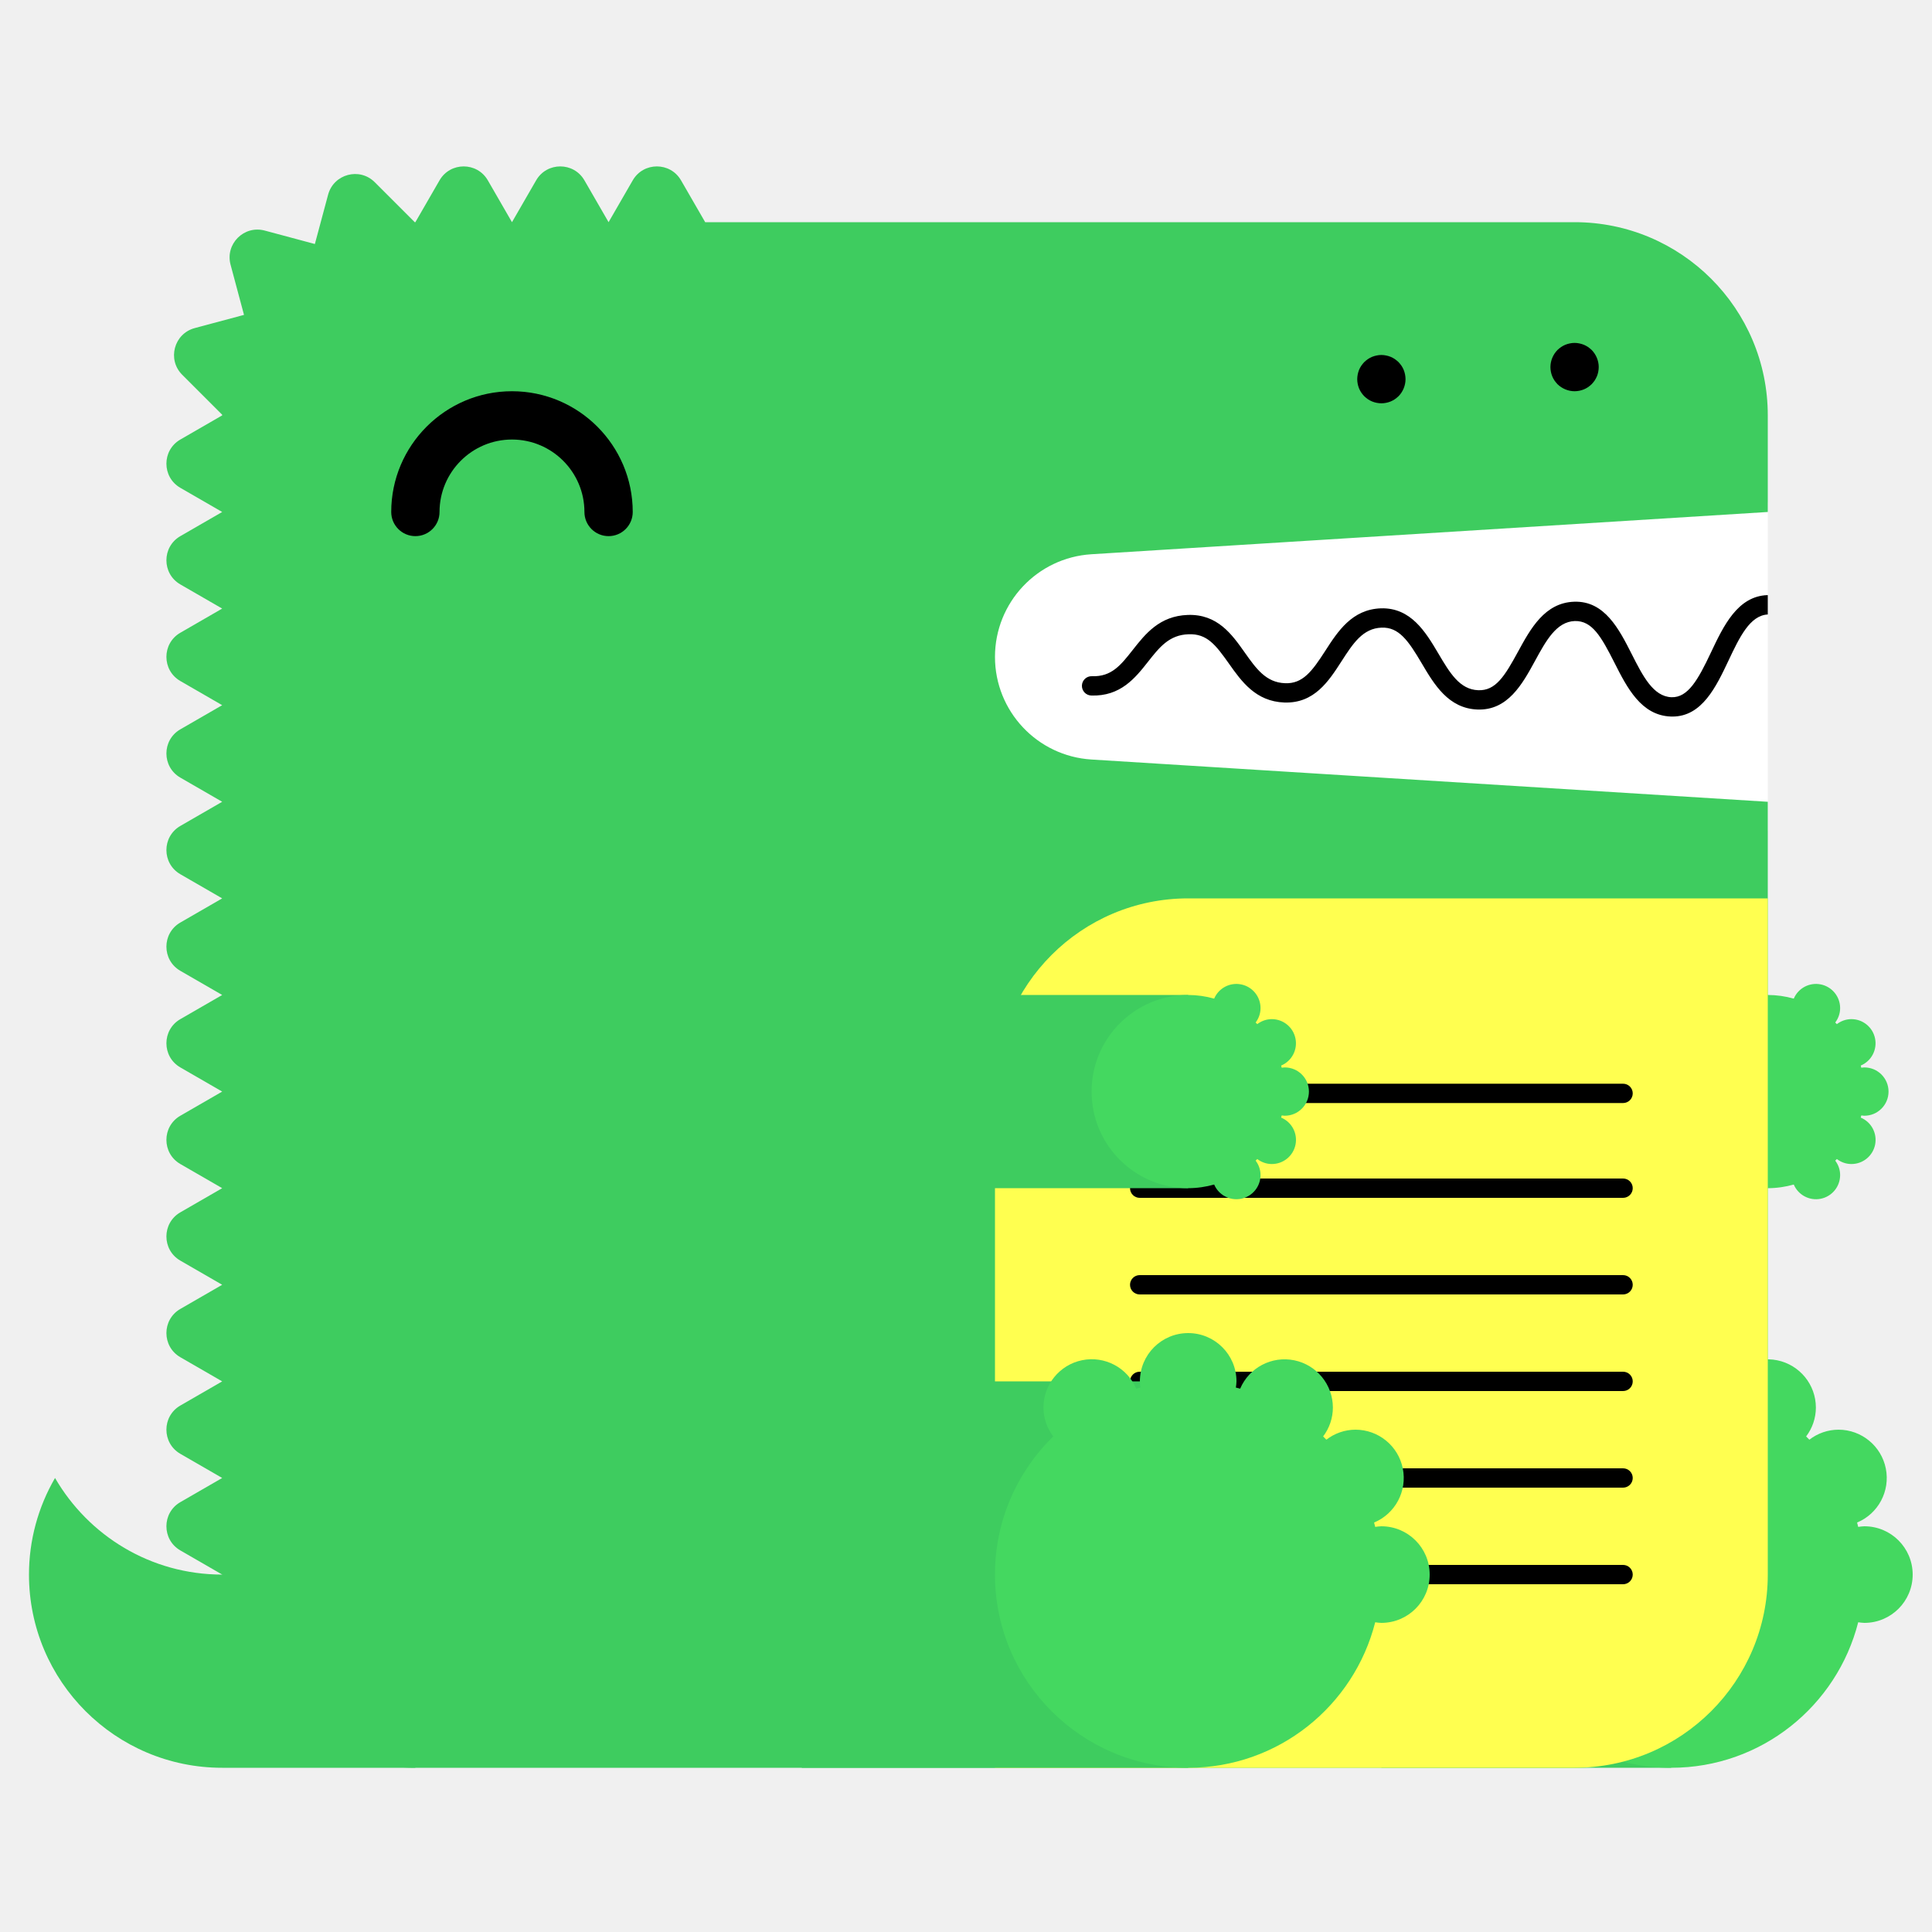
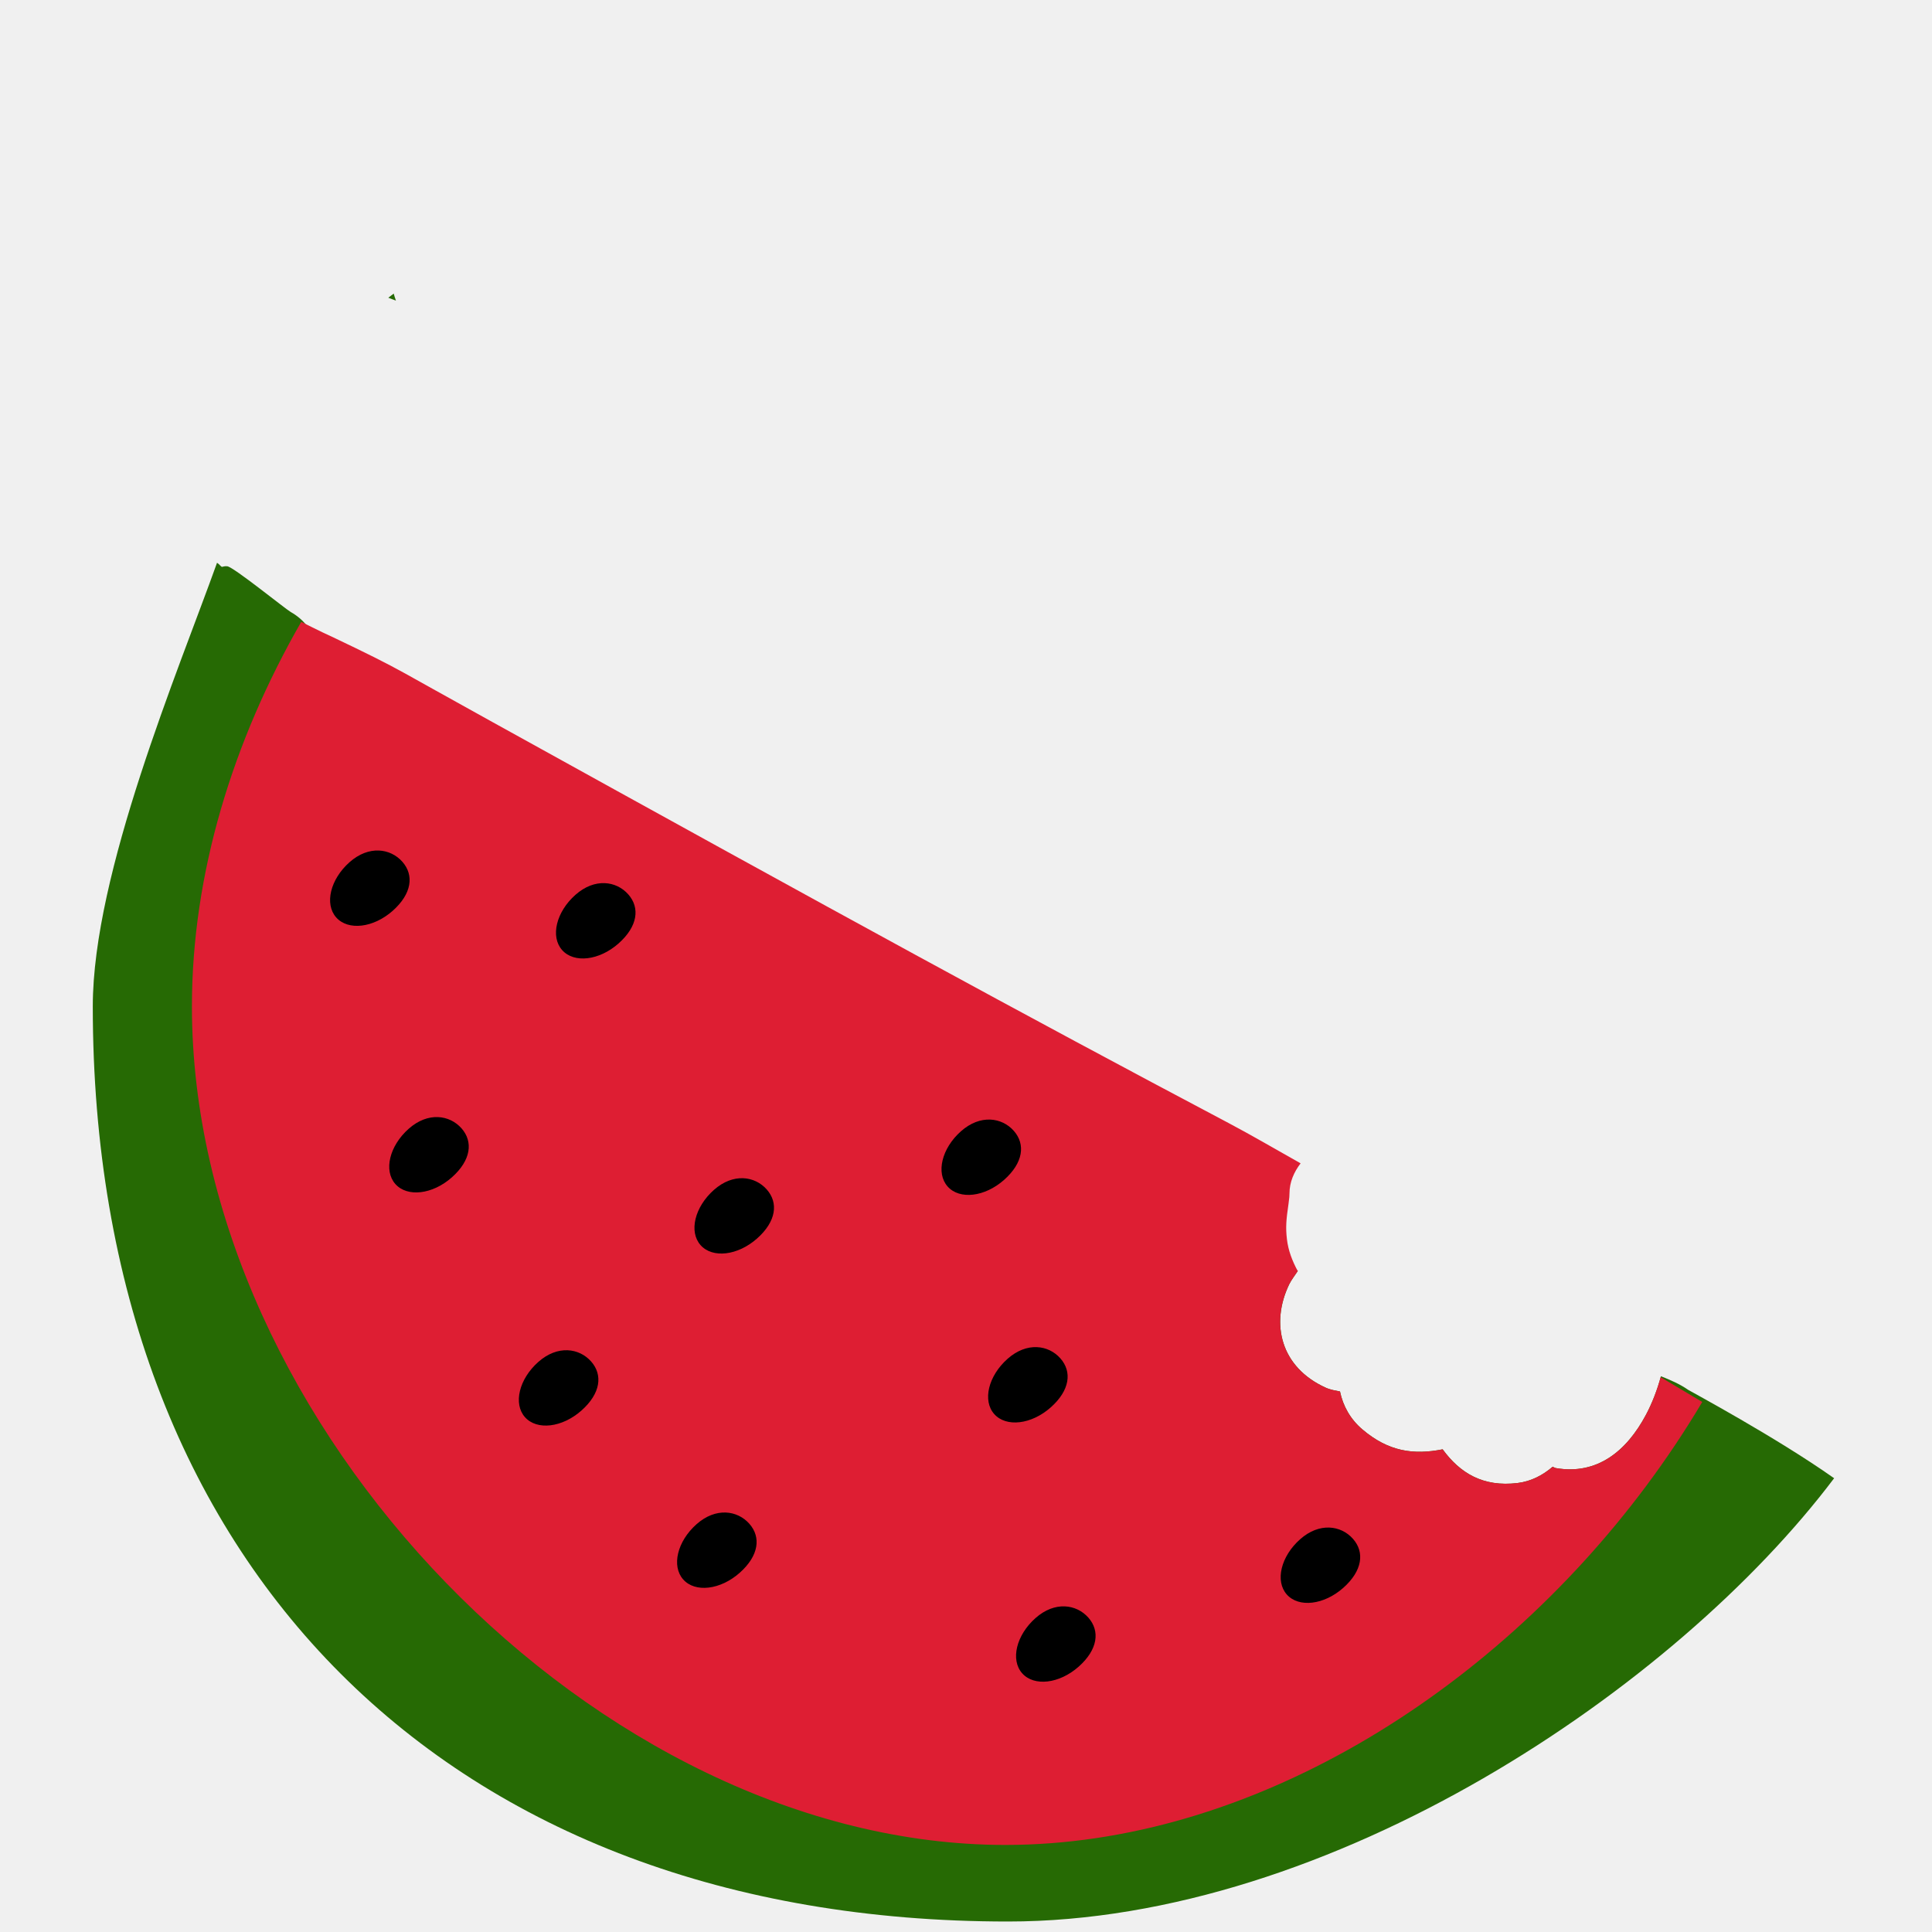
- <svg xmlns="http://www.w3.org/2000/svg" width="200" height="200" viewBox="0 0 200 200">
-   <g fill="none" fill-rule="evenodd">
-     <path fill="#FFF" d="M99 52h84v34H99z" />
-     <path d="M23 163c-7.398 0-13.843-4.027-17.303-10A19.886 19.886 0 0 0 3 163c0 11.046 8.954 20 20 20h20v-20H23z" fill="#3ECC5F" />
-     <path d="M112.98 57.376L183 53V43c0-11.046-8.954-20-20-20H73l-2.5-4.33c-1.112-1.925-3.889-1.925-5 0L63 23l-2.5-4.33c-1.111-1.925-3.889-1.925-5 0L53 23l-2.5-4.33c-1.111-1.925-3.889-1.925-5 0L43 23c-.022 0-.042.003-.065.003l-4.142-4.141c-1.57-1.571-4.252-.853-4.828 1.294l-1.369 5.104-5.192-1.392c-2.148-.575-4.111 1.389-3.535 3.536l1.39 5.193-5.102 1.367c-2.148.576-2.867 3.259-1.296 4.83l4.142 4.142c0 .021-.003.042-.003.064l-4.33 2.5c-1.925 1.111-1.925 3.889 0 5L23 53l-4.33 2.5c-1.925 1.111-1.925 3.889 0 5L23 63l-4.33 2.5c-1.925 1.111-1.925 3.889 0 5L23 73l-4.33 2.5c-1.925 1.111-1.925 3.889 0 5L23 83l-4.33 2.5c-1.925 1.111-1.925 3.889 0 5L23 93l-4.33 2.5c-1.925 1.111-1.925 3.889 0 5L23 103l-4.33 2.5c-1.925 1.111-1.925 3.889 0 5L23 113l-4.33 2.5c-1.925 1.111-1.925 3.889 0 5L23 123l-4.33 2.5c-1.925 1.111-1.925 3.889 0 5L23 133l-4.33 2.5c-1.925 1.111-1.925 3.889 0 5L23 143l-4.33 2.5c-1.925 1.111-1.925 3.889 0 5L23 153l-4.33 2.5c-1.925 1.111-1.925 3.889 0 5L23 163c0 11.046 8.954 20 20 20h120c11.046 0 20-8.954 20-20V83l-70.02-4.376A10.645 10.645 0 0 1 103 68c0-5.621 4.37-10.273 9.98-10.624" fill="#3ECC5F" />
-     <path fill="#3ECC5F" d="M143 183h30v-40h-30z" />
-     <path d="M193 158c-.219 0-.428.037-.639.064-.038-.15-.074-.301-.116-.451A5 5 0 0 0 190.32 148a4.96 4.96 0 0 0-3.016 1.036 26.531 26.531 0 0 0-.335-.336 4.955 4.955 0 0 0 1.011-2.987 5 5 0 0 0-9.599-1.959c-.148-.042-.297-.077-.445-.115.027-.211.064-.42.064-.639a5 5 0 0 0-5-5 5 5 0 0 0-5 5c0 .219.037.428.064.639-.148.038-.297.073-.445.115a4.998 4.998 0 0 0-9.599 1.959c0 1.125.384 2.151 1.011 2.987-3.717 3.632-6.031 8.693-6.031 14.3 0 11.046 8.954 20 20 20 9.339 0 17.16-6.41 19.361-15.064.211.027.42.064.639.064a5 5 0 0 0 5-5 5 5 0 0 0-5-5" fill="#44D860" />
-     <path fill="#3ECC5F" d="M153 123h30v-20h-30z" />
-     <path d="M193 115.5a2.5 2.5 0 1 0 0-5c-.109 0-.214.019-.319.032-.02-.075-.037-.15-.058-.225a2.501 2.501 0 0 0-.963-4.807c-.569 0-1.088.197-1.508.518a6.653 6.653 0 0 0-.168-.168c.314-.417.506-.931.506-1.494a2.5 2.5 0 0 0-4.8-.979A9.987 9.987 0 0 0 183 103c-5.522 0-10 4.478-10 10s4.478 10 10 10c.934 0 1.833-.138 2.69-.377a2.5 2.5 0 0 0 4.8-.979c0-.563-.192-1.077-.506-1.494.057-.055.113-.111.168-.168.42.321.939.518 1.508.518a2.5 2.5 0 0 0 .963-4.807c.021-.074.038-.15.058-.225.105.013.21.032.319.032" fill="#44D860" />
-     <path d="M63 55.5a2.5 2.5 0 0 1-2.5-2.5c0-4.136-3.364-7.5-7.5-7.5s-7.5 3.364-7.5 7.5a2.5 2.5 0 1 1-5 0c0-6.893 5.607-12.5 12.5-12.5S65.5 46.107 65.5 53a2.5 2.5 0 0 1-2.5 2.5" fill="#000" />
-     <path d="M103 183h60c11.046 0 20-8.954 20-20V93h-60c-11.046 0-20 8.954-20 20v70z" fill="#FFFF50" />
-     <path d="M168.02 124h-50.04a1 1 0 1 1 0-2h50.04a1 1 0 1 1 0 2m0 20h-50.04a1 1 0 1 1 0-2h50.04a1 1 0 1 1 0 2m0 20h-50.04a1 1 0 1 1 0-2h50.04a1 1 0 1 1 0 2m0-49.814h-50.04a1 1 0 1 1 0-2h50.04a1 1 0 1 1 0 2m0 19.814h-50.04a1 1 0 1 1 0-2h50.04a1 1 0 1 1 0 2m0 20h-50.04a1 1 0 1 1 0-2h50.04a1 1 0 1 1 0 2M183 61.611c-.012 0-.022-.006-.034-.005-3.09.105-4.552 3.196-5.842 5.923-1.346 2.85-2.387 4.703-4.093 4.647-1.889-.068-2.969-2.202-4.113-4.46-1.314-2.594-2.814-5.536-5.963-5.426-3.046.104-4.513 2.794-5.807 5.167-1.377 2.528-2.314 4.065-4.121 3.994-1.927-.07-2.951-1.805-4.136-3.813-1.321-2.236-2.848-4.75-5.936-4.664-2.994.103-4.465 2.385-5.763 4.4-1.373 2.13-2.335 3.428-4.165 3.351-1.973-.07-2.992-1.51-4.171-3.177-1.324-1.873-2.816-3.993-5.895-3.89-2.928.1-4.399 1.97-5.696 3.618-1.232 1.564-2.194 2.802-4.229 2.724a1 1 0 0 0-.072 2c3.017.101 4.545-1.8 5.872-3.487 1.177-1.496 2.193-2.787 4.193-2.855 1.926-.082 2.829 1.115 4.195 3.045 1.297 1.834 2.769 3.914 5.731 4.021 3.103.104 4.596-2.215 5.918-4.267 1.182-1.834 2.202-3.417 4.15-3.484 1.793-.067 2.769 1.35 4.145 3.681 1.297 2.197 2.766 4.686 5.787 4.796 3.125.108 4.634-2.62 5.949-5.035 1.139-2.088 2.214-4.06 4.119-4.126 1.793-.042 2.728 1.595 4.111 4.33 1.292 2.553 2.757 5.445 5.825 5.556l.169.003c3.064 0 4.518-3.075 5.805-5.794 1.139-2.41 2.217-4.68 4.067-4.773v-2z" fill="#000" />
-     <path fill="#3ECC5F" d="M83 183h40v-40H83z" />
-     <path d="M143 158c-.219 0-.428.037-.639.064-.038-.15-.074-.301-.116-.451A5 5 0 0 0 140.32 148a4.96 4.96 0 0 0-3.016 1.036 26.531 26.531 0 0 0-.335-.336 4.955 4.955 0 0 0 1.011-2.987 5 5 0 0 0-9.599-1.959c-.148-.042-.297-.077-.445-.115.027-.211.064-.42.064-.639a5 5 0 0 0-5-5 5 5 0 0 0-5 5c0 .219.037.428.064.639-.148.038-.297.073-.445.115a4.998 4.998 0 0 0-9.599 1.959c0 1.125.384 2.151 1.011 2.987-3.717 3.632-6.031 8.693-6.031 14.3 0 11.046 8.954 20 20 20 9.339 0 17.16-6.41 19.361-15.064.211.027.42.064.639.064a5 5 0 0 0 5-5 5 5 0 0 0-5-5" fill="#44D860" />
-     <path fill="#3ECC5F" d="M83 123h40v-20H83z" />
-     <path d="M133 115.5a2.5 2.5 0 1 0 0-5c-.109 0-.214.019-.319.032-.02-.075-.037-.15-.058-.225a2.501 2.501 0 0 0-.963-4.807c-.569 0-1.088.197-1.508.518a6.653 6.653 0 0 0-.168-.168c.314-.417.506-.931.506-1.494a2.5 2.5 0 0 0-4.8-.979A9.987 9.987 0 0 0 123 103c-5.522 0-10 4.478-10 10s4.478 10 10 10c.934 0 1.833-.138 2.69-.377a2.5 2.5 0 0 0 4.8-.979c0-.563-.192-1.077-.506-1.494.057-.055.113-.111.168-.168.42.321.939.518 1.508.518a2.5 2.5 0 0 0 .963-4.807c.021-.074.038-.15.058-.225.105.013.21.032.319.032" fill="#44D860" />
-     <path d="M143 41.75c-.16 0-.33-.02-.49-.05a2.52 2.52 0 0 1-.47-.14c-.15-.06-.29-.14-.431-.23-.13-.09-.259-.2-.38-.31-.109-.12-.219-.24-.309-.38s-.17-.28-.231-.43a2.619 2.619 0 0 1-.189-.96c0-.16.02-.33.05-.49.03-.16.08-.31.139-.47.061-.15.141-.29.231-.43.09-.13.2-.26.309-.38.121-.11.25-.22.38-.31.141-.09.281-.17.431-.23.149-.06.31-.11.47-.14.32-.07.65-.07.98 0 .159.03.32.08.47.14.149.06.29.14.43.23.13.09.259.2.38.31.11.12.22.25.31.38.09.14.17.28.23.43.06.16.11.31.14.47.029.16.05.33.05.49 0 .66-.271 1.31-.73 1.77-.121.11-.25.22-.38.31-.14.09-.281.17-.43.23a2.565 2.565 0 0 1-.96.19m20-1.25c-.66 0-1.3-.27-1.771-.73a3.802 3.802 0 0 1-.309-.38c-.09-.14-.17-.28-.231-.43a2.619 2.619 0 0 1-.189-.96c0-.66.27-1.3.729-1.77.121-.11.25-.22.38-.31.141-.09.281-.17.431-.23.149-.06.31-.11.47-.14.32-.07.66-.07.98 0 .159.03.32.08.47.14.149.06.29.14.43.23.13.09.259.2.38.31.459.47.73 1.11.73 1.77 0 .16-.021.33-.05.49-.03.16-.08.32-.14.47-.07.15-.14.29-.23.43-.09.13-.2.26-.31.38-.121.11-.25.22-.38.31-.14.09-.281.17-.43.23a2.565 2.565 0 0 1-.96.19" fill="#000" />
+ <svg xmlns="http://www.w3.org/2000/svg" xmlns:ns1="http://vectornator.io" height="100%" stroke-miterlimit="10" style="fill-rule:nonzero;clip-rule:evenodd;stroke-linecap:round;stroke-linejoin:round;" version="1.1" viewBox="0 0 190 190" width="100%" xml:space="preserve">
+   <defs />
+   <g id="Untitled" ns1:layerName="Untitled">
+     <path d="M38.719 28.875C38.548 29.017 38.357 29.137 38.188 29.281C38.401 29.377 38.716 29.466 38.938 29.562C38.856 29.336 38.783 29.106 38.719 28.875ZM21.344 55.344C17.548 65.948 9.125 85.869 9.125 98.969C9.125 153.969 44.125 188.969 99.125 188.969C130.963 188.969 164.871 165.939 180.375 145.375C174.664 141.339 166.176 136.788 166.031 136.688C165.176 136.094 164.252 135.708 163.344 135.344C162.997 136.638 162.497 137.954 161.875 139.125C159.97 142.712 157.063 145.08 153 144.375C152.879 144.354 152.803 144.277 152.688 144.25C151.722 145.076 150.58 145.682 149.25 145.844C145.844 146.259 143.581 144.867 141.875 142.531C139.023 143.099 136.544 142.758 133.969 140.562C132.805 139.571 132.073 138.264 131.781 136.844C131.319 136.748 130.844 136.681 130.375 136.469C125.949 134.463 124.92 130.185 126.781 126.312C126.998 125.861 127.349 125.429 127.625 125C127.62 124.991 127.63 124.978 127.625 124.969C125.309 123.614 122.868 122.239 121.062 121.031C119.132 119.74 117.881 118.652 115.469 116.406C115.431 116.371 115.412 116.379 115.375 116.344C113.702 114.786 113.011 114.189 112.25 113.688C106.327 109.785 89.355 101.131 89.344 101.125C76.949 94.952 71.443 91.991 64.719 87.594C63.799 86.992 62.266 86 60.594 84.906C59.088 84.167 57.843 83.509 56.281 82.75C53.341 81.32 50.632 80.121 45.5 77.969C45.084 77.794 45.074 77.8 44.656 77.625C38.422 75.012 35.535 73.777 31.969 72.031C29.868 71.003 33.825 63.154 28.594 60.188C28.043 59.875 22.956 55.741 22.344 55.688C22.058 55.662 21.976 55.73 21.812 55.75C21.553 55.556 21.673 55.579 21.344 55.344Z" fill="#266a04" fill-rule="nonzero" opacity="1" stroke="none" />
+     <path d="M29.625 61.156C22.891 72.893 18.875 85.928 18.875 98.969C18.875 140.21 58.875 181.438 98.875 181.438C122.727 181.437 146.516 166.749 161.875 146.156C163.863 143.491 165.72 140.718 167.406 137.875C165.227 136.585 165.201 136.563 163.312 135.438C162.967 136.699 162.481 137.985 161.875 139.125C159.97 142.712 157.063 145.08 153 144.375C152.879 144.354 152.803 144.277 152.688 144.25C151.722 145.076 150.58 145.682 149.25 145.844C145.844 146.259 143.581 144.867 141.875 142.531C139.023 143.099 136.544 142.758 133.969 140.562C132.805 139.571 132.073 138.264 131.781 136.844C131.319 136.748 130.844 136.681 130.375 136.469C125.949 134.463 124.92 130.185 126.781 126.312C126.998 125.861 127.349 125.429 127.625 125C127.083 124.004 126.692 122.976 126.562 121.875C126.424 120.691 126.49 119.952 126.719 118.375C126.804 117.785 126.812 117.563 126.812 117.375C126.813 116.239 127.267 115.246 127.906 114.406C125.595 113.112 123.187 111.694 120.812 110.438C100.375 99.627 83.188 90.243 48.469 71.031C44.175 68.655 39.885 66.255 39.875 66.25C37.919 65.168 36.017 64.222 32.656 62.625C32.413 62.51 32.18 62.407 31.719 62.188C30.834 61.768 30.396 61.528 29.625 61.156Z" fill="#de1e33" fill-rule="nonzero" opacity="1" stroke="none" />
+     <path d="M33.063 90.224C31.893 88.903 32.481 86.471 34.376 84.791C36.272 83.112 38.397 83.425 39.567 84.745C40.737 86.066 40.51 87.895 38.615 89.575C36.719 91.254 34.234 91.545 33.063 90.224Z" fill="#000000" fill-rule="nonzero" opacity="1" stroke="none" ns1:layerName="circle" />
+     <path d="M100.525 164.558C99.354 163.237 99.942 160.805 101.838 159.125C103.734 157.445 105.858 157.758 107.029 159.079C108.199 160.4 107.972 162.228 106.076 163.908C104.181 165.588 101.695 165.879 100.525 164.558Z" fill="#000000" fill-rule="nonzero" opacity="1" stroke="none" ns1:layerName="circle" />
+     <path d="M126.548 156.808C125.377 155.487 125.965 153.054 127.861 151.375C129.757 149.695 131.881 150.008 133.052 151.329C134.222 152.649 133.995 154.478 132.099 156.158C130.204 157.837 127.718 158.128 126.548 156.808Z" fill="#000000" fill-rule="nonzero" opacity="1" stroke="none" ns1:layerName="circle" />
+     <path d="M38.88 116.44C37.71 115.119 38.298 112.687 40.193 111.007C42.089 109.327 44.214 109.64 45.384 110.961C46.554 112.282 46.327 114.111 44.432 115.79C42.536 117.47 40.05 117.761 38.88 116.44Z" fill="#000000" fill-rule="nonzero" opacity="1" stroke="none" ns1:layerName="circle" />
+     <path d="M68.898 122.451C67.728 121.13 68.315 118.698 70.211 117.018C72.107 115.339 74.231 115.651 75.402 116.972C76.572 118.293 76.345 120.122 74.449 121.801C72.554 123.481 70.068 123.772 68.898 122.451Z" fill="#000000" fill-rule="nonzero" opacity="1" stroke="none" ns1:layerName="circle" />
+     <path d="M67.188 155.329C66.018 154.008 66.606 151.575 68.501 149.896C70.397 148.216 72.521 148.529 73.692 149.85C74.862 151.171 74.635 152.999 72.739 154.679C70.844 156.359 68.358 156.649 67.188 155.329Z" fill="#000000" fill-rule="nonzero" opacity="1" stroke="none" ns1:layerName="circle" />
+     <path d="M51.627 139.369C50.457 138.049 51.045 135.616 52.941 133.937C54.836 132.257 56.961 132.57 58.131 133.891C59.302 135.211 59.075 137.04 57.179 138.72C55.283 140.399 52.798 140.69 51.627 139.369Z" fill="#000000" fill-rule="nonzero" opacity="1" stroke="none" ns1:layerName="circle" />
+     <path d="M55.28 93.432C54.109 92.111 54.697 89.679 56.593 87.999C58.489 86.319 60.613 86.632 61.784 87.953C62.954 89.274 62.727 91.102 60.831 92.782C58.936 94.462 56.45 94.753 55.28 93.432Z" fill="#000000" fill-rule="nonzero" opacity="1" stroke="none" ns1:layerName="circle" />
+     <path d="M97.776 139.063C96.605 137.742 97.193 135.31 99.089 133.63C100.984 131.95 103.109 132.263 104.279 133.584C105.45 134.905 105.223 136.733 103.327 138.413C101.431 140.093 98.946 140.384 97.776 139.063Z" fill="#000000" fill-rule="nonzero" opacity="1" stroke="none" ns1:layerName="circle" />
+     <path d="M93.193 116.685C92.022 115.364 92.61 112.931 94.506 111.252C96.401 109.572 98.526 109.885 99.697 111.206C100.867 112.526 100.64 114.355 98.744 116.035C96.849 117.714 94.363 118.005 93.193 116.685Z" fill="#000000" fill-rule="nonzero" opacity="1" stroke="none" ns1:layerName="circle" />
+     <path d="M25.415 46.277" fill="none" opacity="1" stroke="#002b2b" stroke-linecap="butt" stroke-linejoin="round" stroke-width="10" />
  </g>
</svg>
